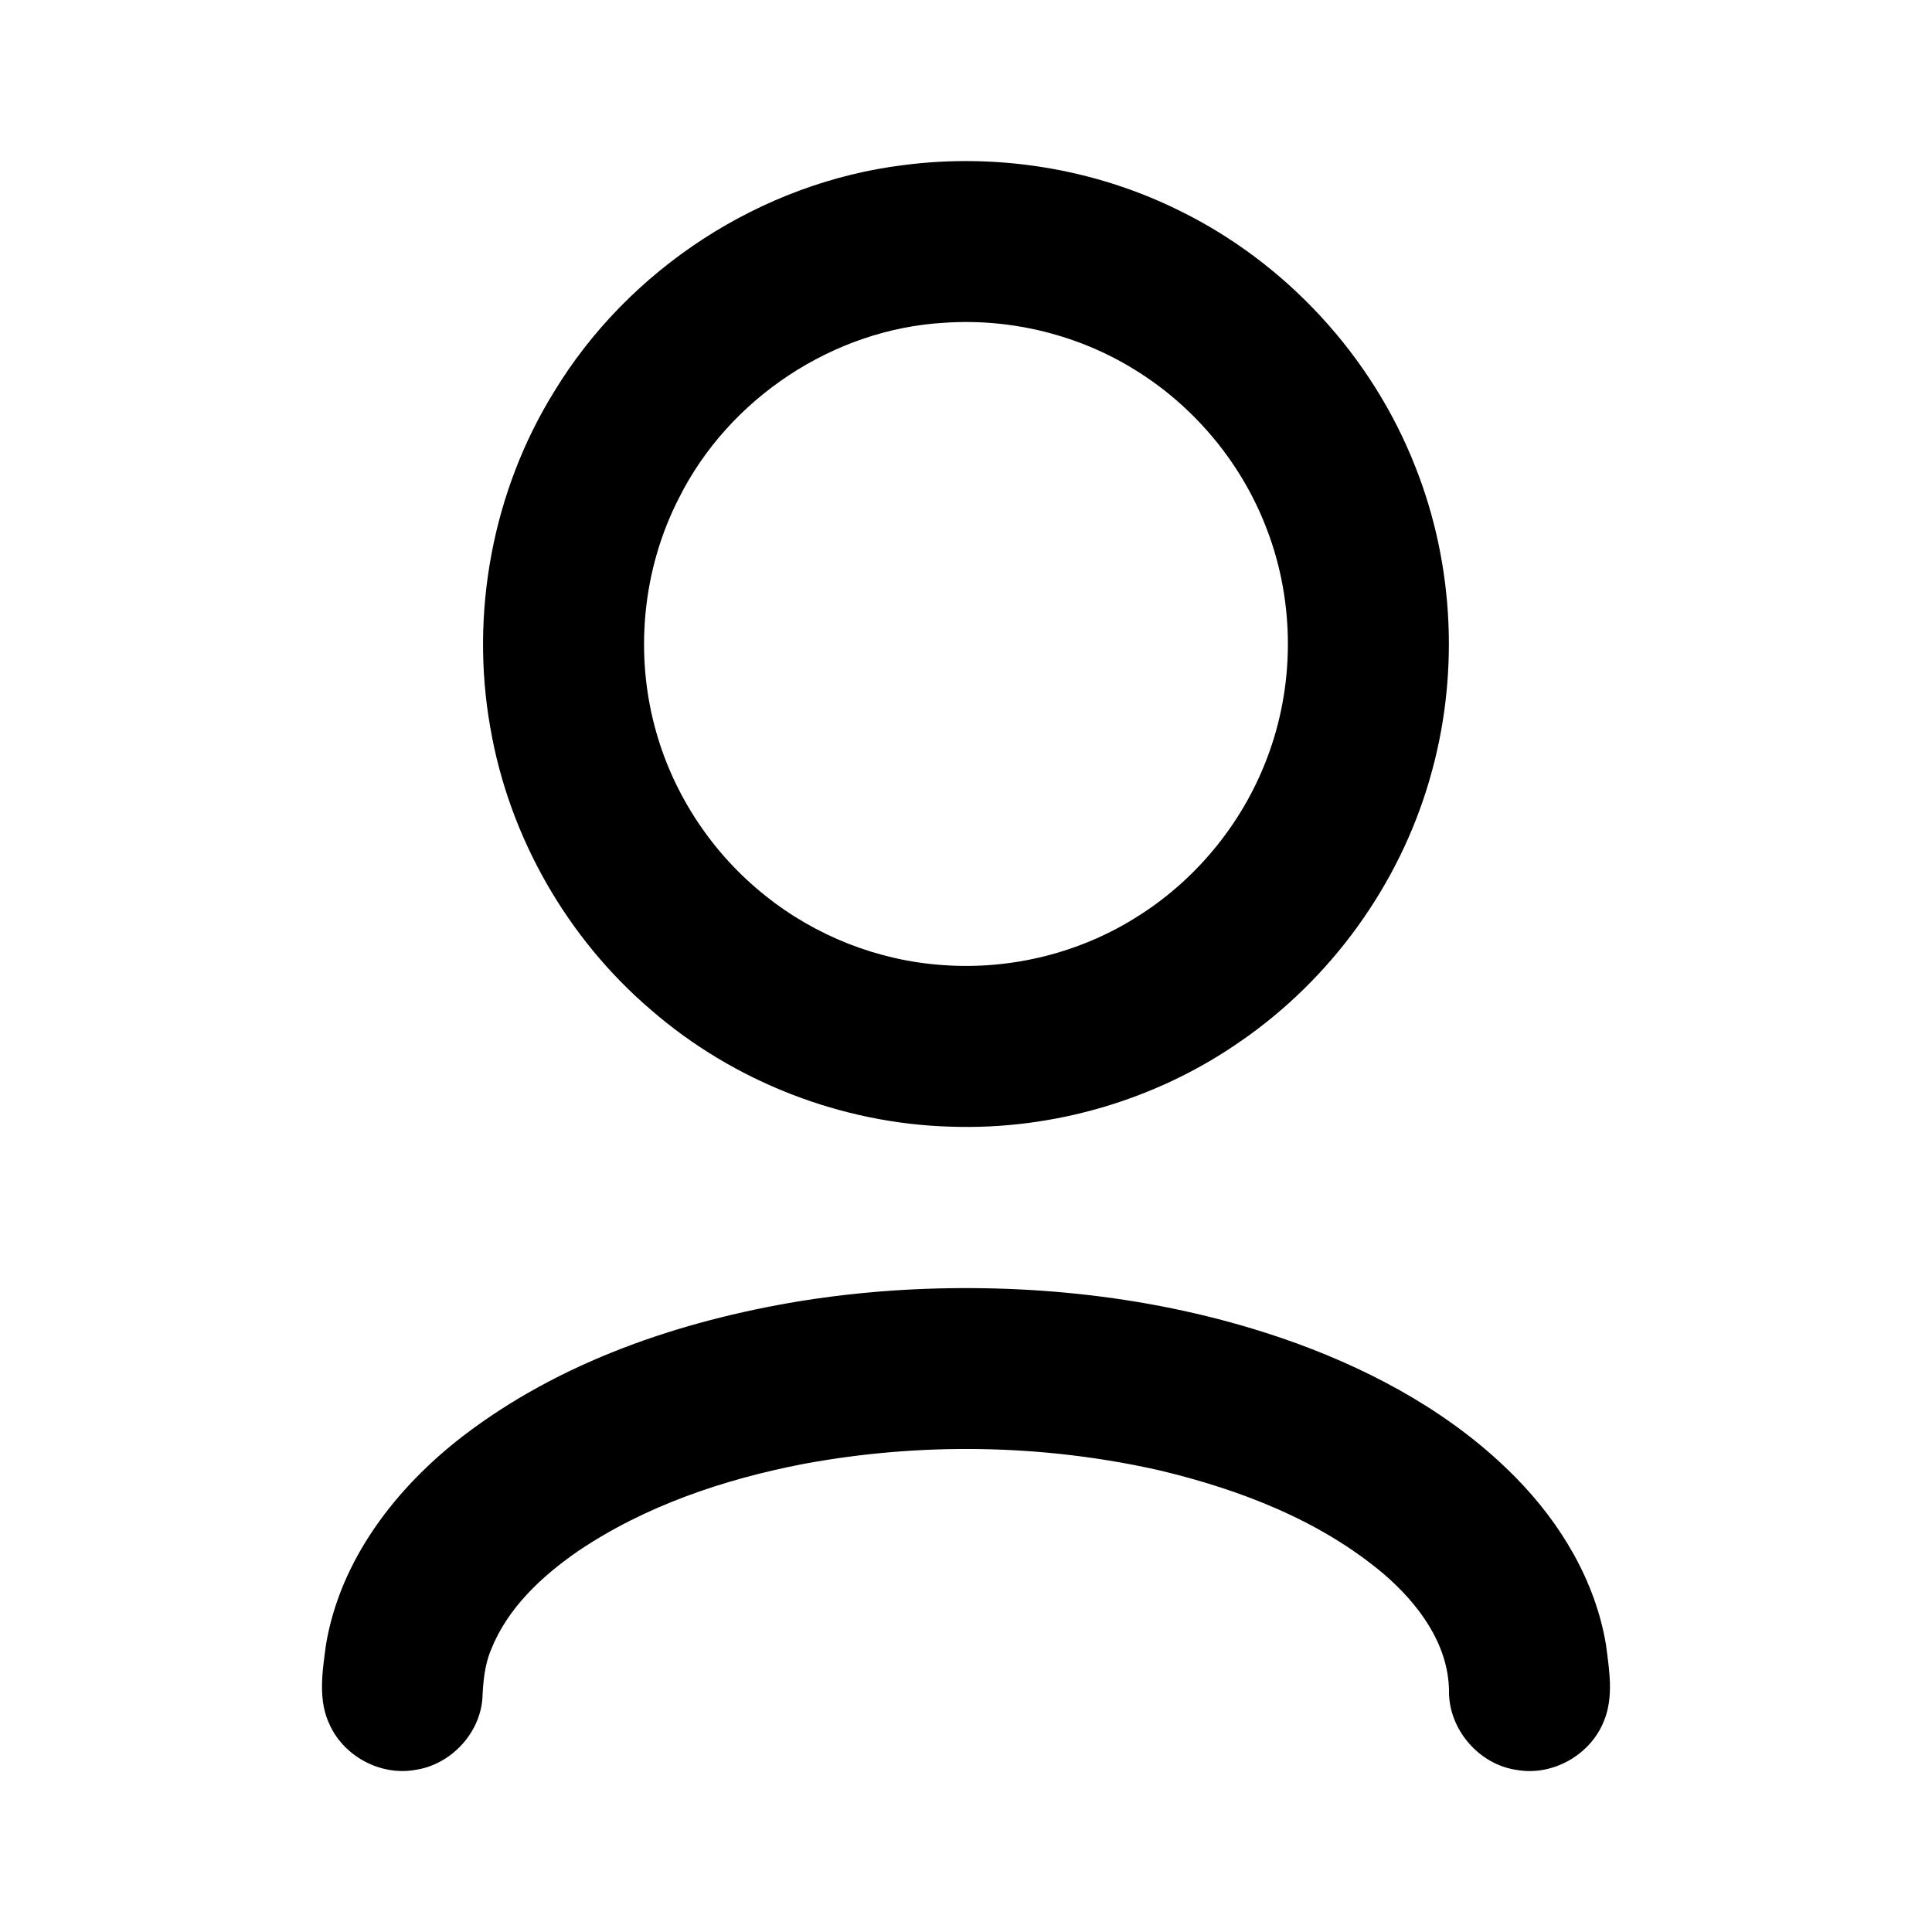
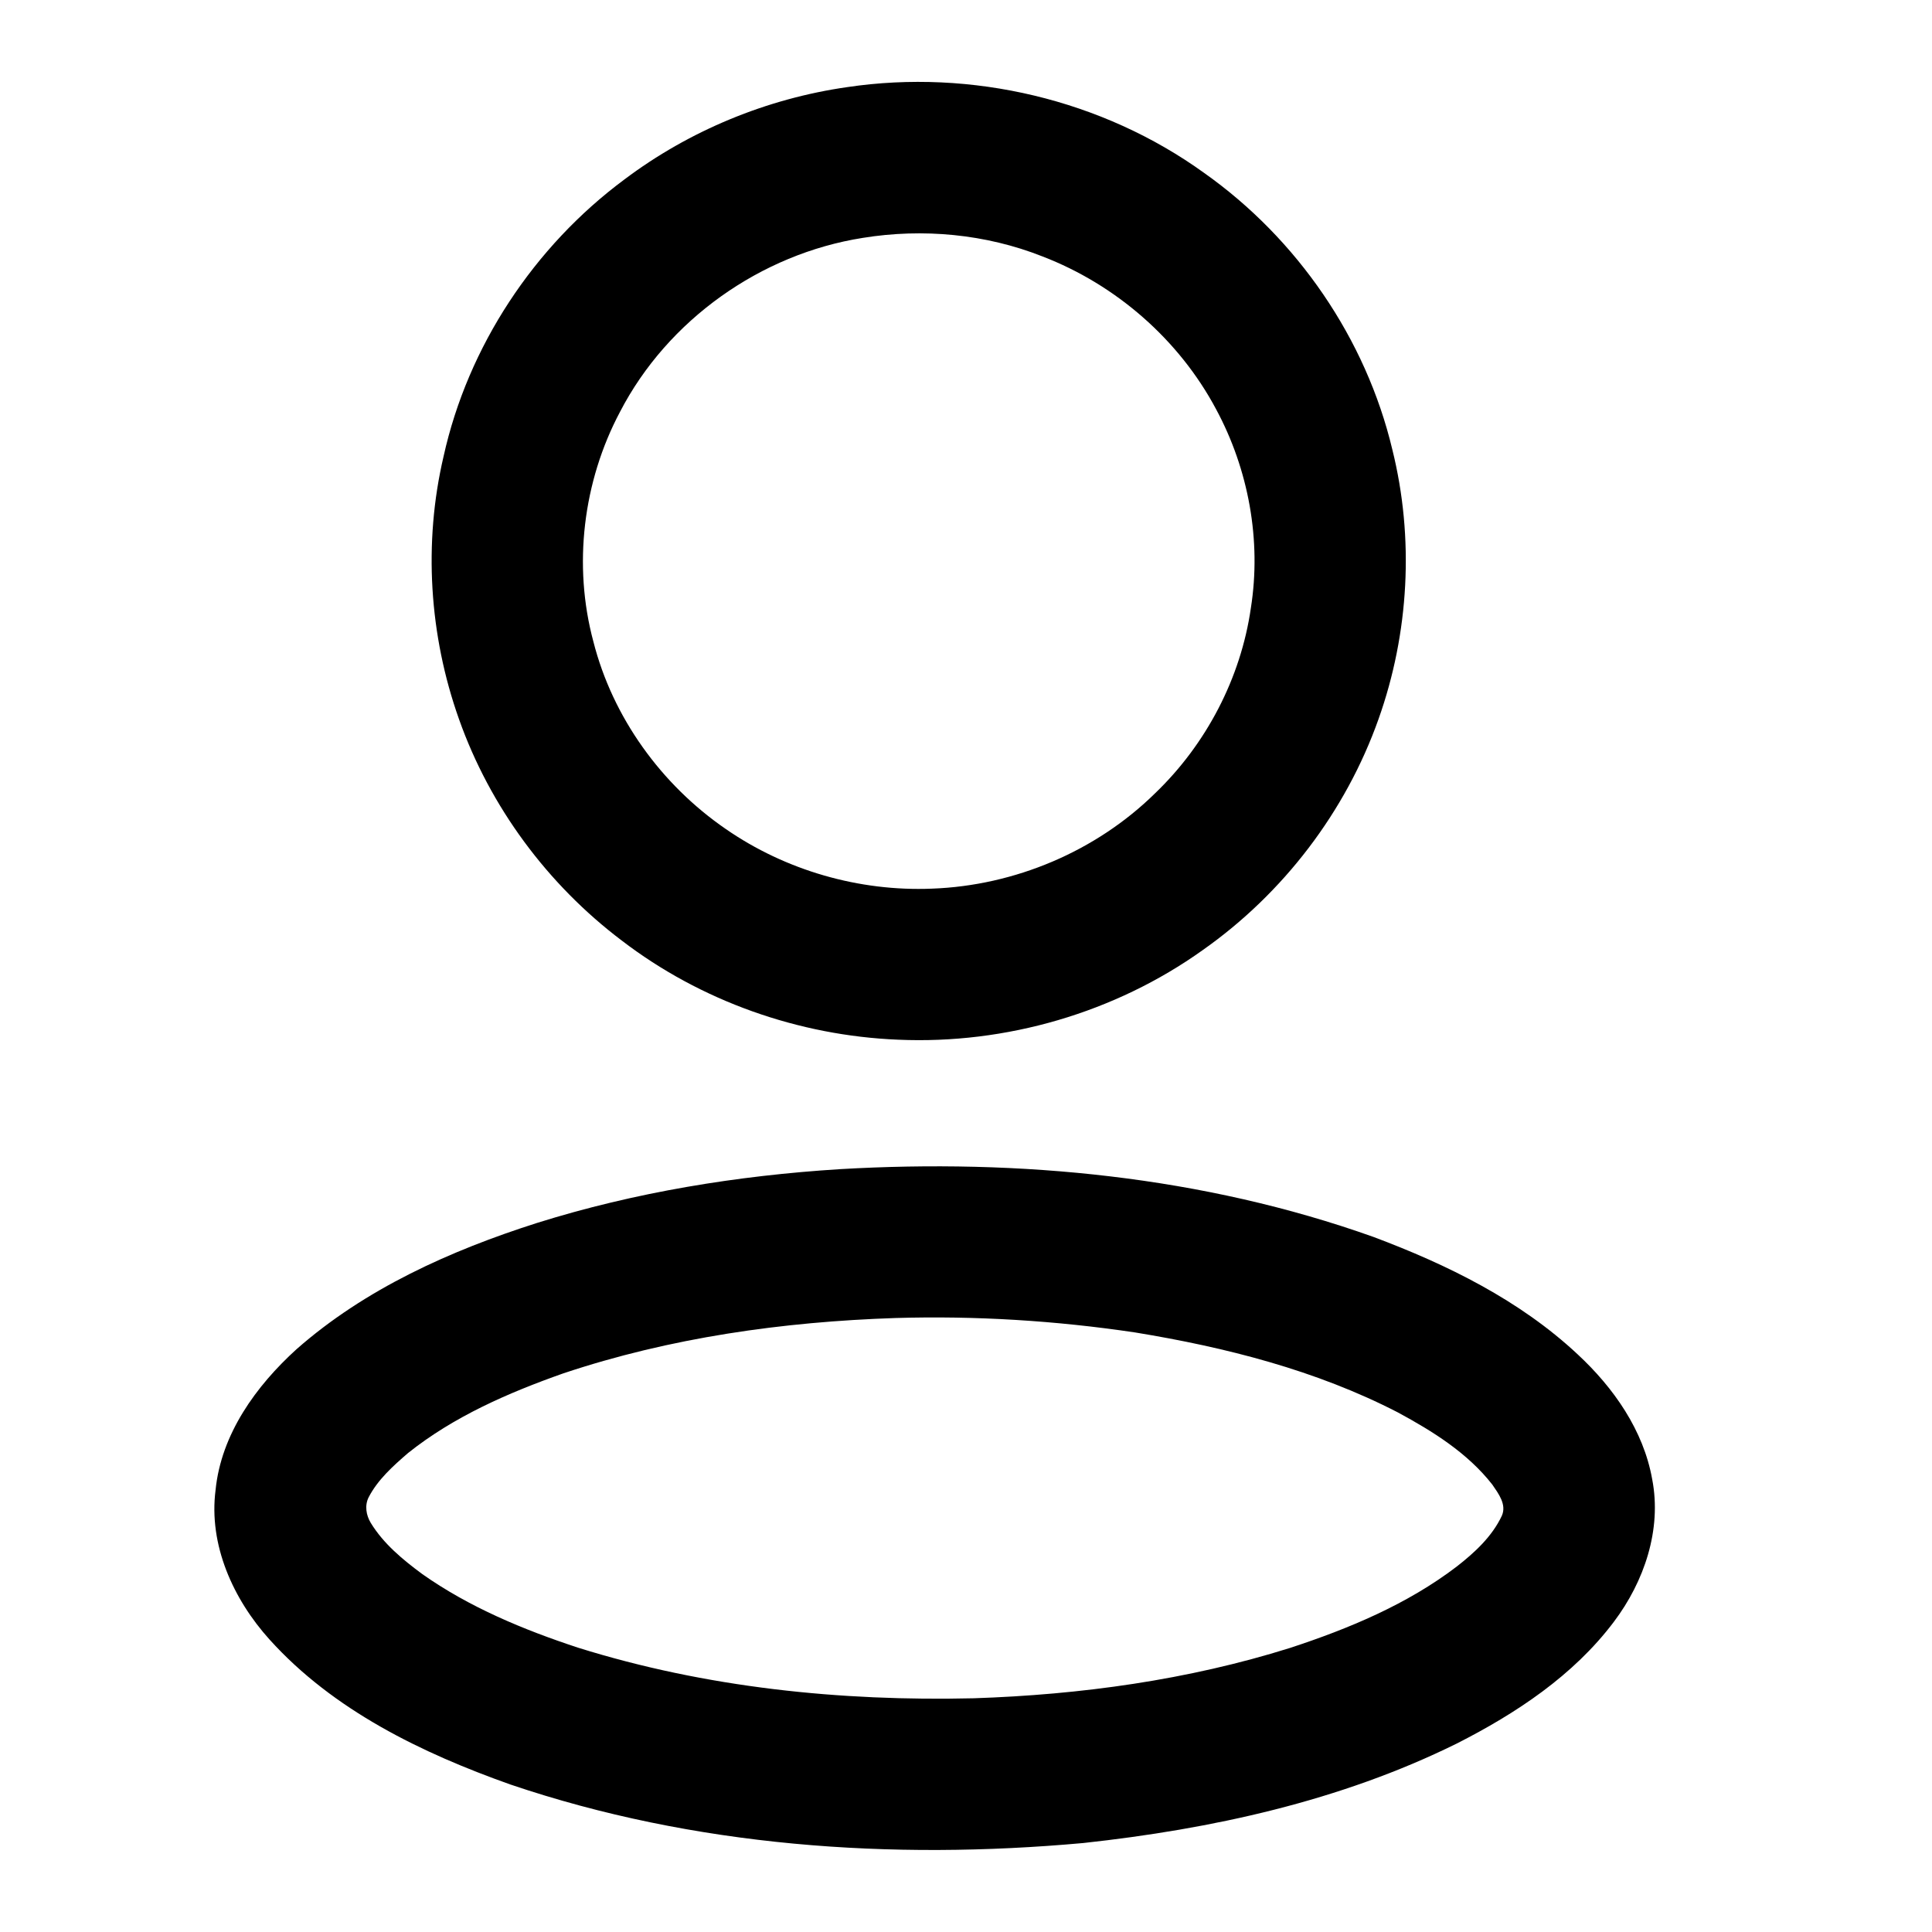
<svg xmlns="http://www.w3.org/2000/svg" width="512pt" height="512pt" viewBox="0 0 512 512" version="1.1">
  <g id="#000000ff">
-     <path fill="currentColor" opacity="1.00" d=" M 239.53 43.74 C 264.25 40.54 289.90 44.65 312.28 55.68 C 340.73 69.53 363.62 94.35 375.13 123.83 C 385.50 150.04 386.77 179.70 378.81 206.73 C 370.72 234.58 352.75 259.38 328.90 275.86 C 306.60 291.46 279.20 299.51 252.00 298.58 C 222.98 297.78 194.38 286.64 172.47 267.59 C 150.26 248.60 134.93 221.75 129.96 192.95 C 124.53 162.51 130.54 130.15 146.83 103.83 C 166.61 71.22 201.64 48.40 239.53 43.74 M 250.34 85.53 C 220.84 87.19 193.14 105.58 179.94 131.96 C 170.18 150.94 168.06 173.63 173.94 194.13 C 178.74 211.04 188.98 226.34 202.73 237.29 C 216.09 248.05 232.78 254.60 249.90 255.76 C 267.95 257.08 286.40 252.52 301.65 242.75 C 317.67 232.65 330.12 217.04 336.42 199.18 C 343.33 179.81 342.90 157.94 335.19 138.88 C 328.50 122.12 316.31 107.64 300.98 98.14 C 285.97 88.76 267.98 84.33 250.34 85.53 Z" />
-     <path fill="currentColor" opacity="1.00" d=" M 245.37 341.55 C 278.66 340.37 312.36 344.65 343.75 356.05 C 365.08 363.87 385.54 375.17 401.58 391.46 C 413.56 403.59 422.80 418.95 425.61 435.93 C 426.46 442.52 427.68 449.56 425.12 455.93 C 421.66 464.97 411.52 470.77 401.97 469.05 C 391.88 467.65 383.81 458.17 384.00 447.99 C 383.81 435.59 375.81 424.97 366.79 417.19 C 349.82 402.85 328.52 394.72 307.13 389.63 C 276.29 382.68 244.02 382.20 212.95 387.95 C 191.87 392.03 170.99 399.03 153.09 411.13 C 143.52 417.77 134.50 426.16 130.13 437.20 C 128.41 441.29 128.03 445.74 127.84 450.12 C 127.14 459.51 119.35 467.70 110.05 469.04 C 101.04 470.66 91.44 465.64 87.52 457.40 C 84.16 450.75 85.43 443.05 86.37 435.98 C 90.09 413.45 104.87 394.31 122.61 380.64 C 148.39 360.85 180.05 350.11 211.84 344.84 C 222.93 343.05 234.14 341.96 245.37 341.55 Z" />
+     <path fill="currentColor" opacity="1.00" d=" M 224.57 23.08 C 257.45 18.20 292.14 26.36 319.14 45.85 C 343.78 63.28 361.98 89.74 368.98 119.13 C 374.82 142.61 373.43 167.77 365.33 190.55 C 356.62 215.13 340.05 236.79 318.74 251.78 C 295.47 268.40 266.53 276.79 237.99 275.53 C 211.68 274.46 185.67 265.29 164.75 249.24 C 145.11 234.40 129.84 213.79 121.63 190.56 C 113.74 168.36 112.17 143.91 117.55 120.95 C 124.01 91.78 141.52 65.34 165.47 47.56 C 182.68 34.60 203.24 26.12 224.57 23.08 M 228.66 63.04 C 201.61 67.29 176.91 84.79 164.30 109.16 C 154.50 127.63 151.81 149.80 157.25 170.02 C 162.36 190.14 175.28 207.97 192.33 219.69 C 208.20 230.68 227.70 236.29 246.98 235.50 C 268.90 234.71 290.49 225.61 306.14 210.20 C 319.66 197.22 328.82 179.71 331.49 161.15 C 334.33 143.21 330.89 124.44 322.29 108.47 C 312.47 90.01 295.74 75.44 276.25 67.95 C 261.23 62.01 244.58 60.46 228.66 63.04 Z" />
+     <path fill="currentColor" opacity="1.00" d=" M 222.55 309.84 C 270.21 307.07 318.83 311.71 363.98 327.80 C 383.51 335.12 402.74 344.55 418.10 358.92 C 427.62 367.76 435.54 379.03 437.85 392.03 C 440.43 405.36 435.73 419.13 427.71 429.77 C 416.99 444.03 401.74 454.10 386.01 462.08 C 355.17 477.31 321.10 484.72 287.09 488.42 C 236.19 493.04 183.92 489.39 135.28 472.92 C 111.80 464.59 88.37 453.27 71.43 434.49 C 61.82 423.84 55.25 409.44 57.13 394.86 C 58.61 380.03 67.86 367.28 78.61 357.53 C 96.82 341.51 119.38 331.41 142.29 324.10 C 168.30 315.94 195.39 311.55 222.55 309.84 M 237.27 349.29 C 207.48 350.28 177.61 354.48 149.27 363.96 C 134.71 369.10 120.26 375.39 108.11 385.09 C 104.16 388.51 100.12 392.11 97.69 396.81 C 96.60 398.98 97.03 401.55 98.25 403.57 C 101.64 409.13 106.76 413.34 111.94 417.17 C 124.44 425.97 138.72 431.89 153.18 436.65 C 187.02 447.24 222.71 450.89 258.04 450.06 C 286.37 449.12 314.74 445.23 341.84 436.73 C 357.44 431.62 372.90 425.18 386.04 415.16 C 390.79 411.46 395.41 407.21 398.01 401.68 C 399.32 398.69 397.09 395.80 395.49 393.45 C 388.93 385.05 379.69 379.30 370.44 374.30 C 348.75 363.11 324.83 357.05 300.86 353.12 C 279.83 349.98 258.53 348.66 237.27 349.29 Z" />
  </g>
</svg>
